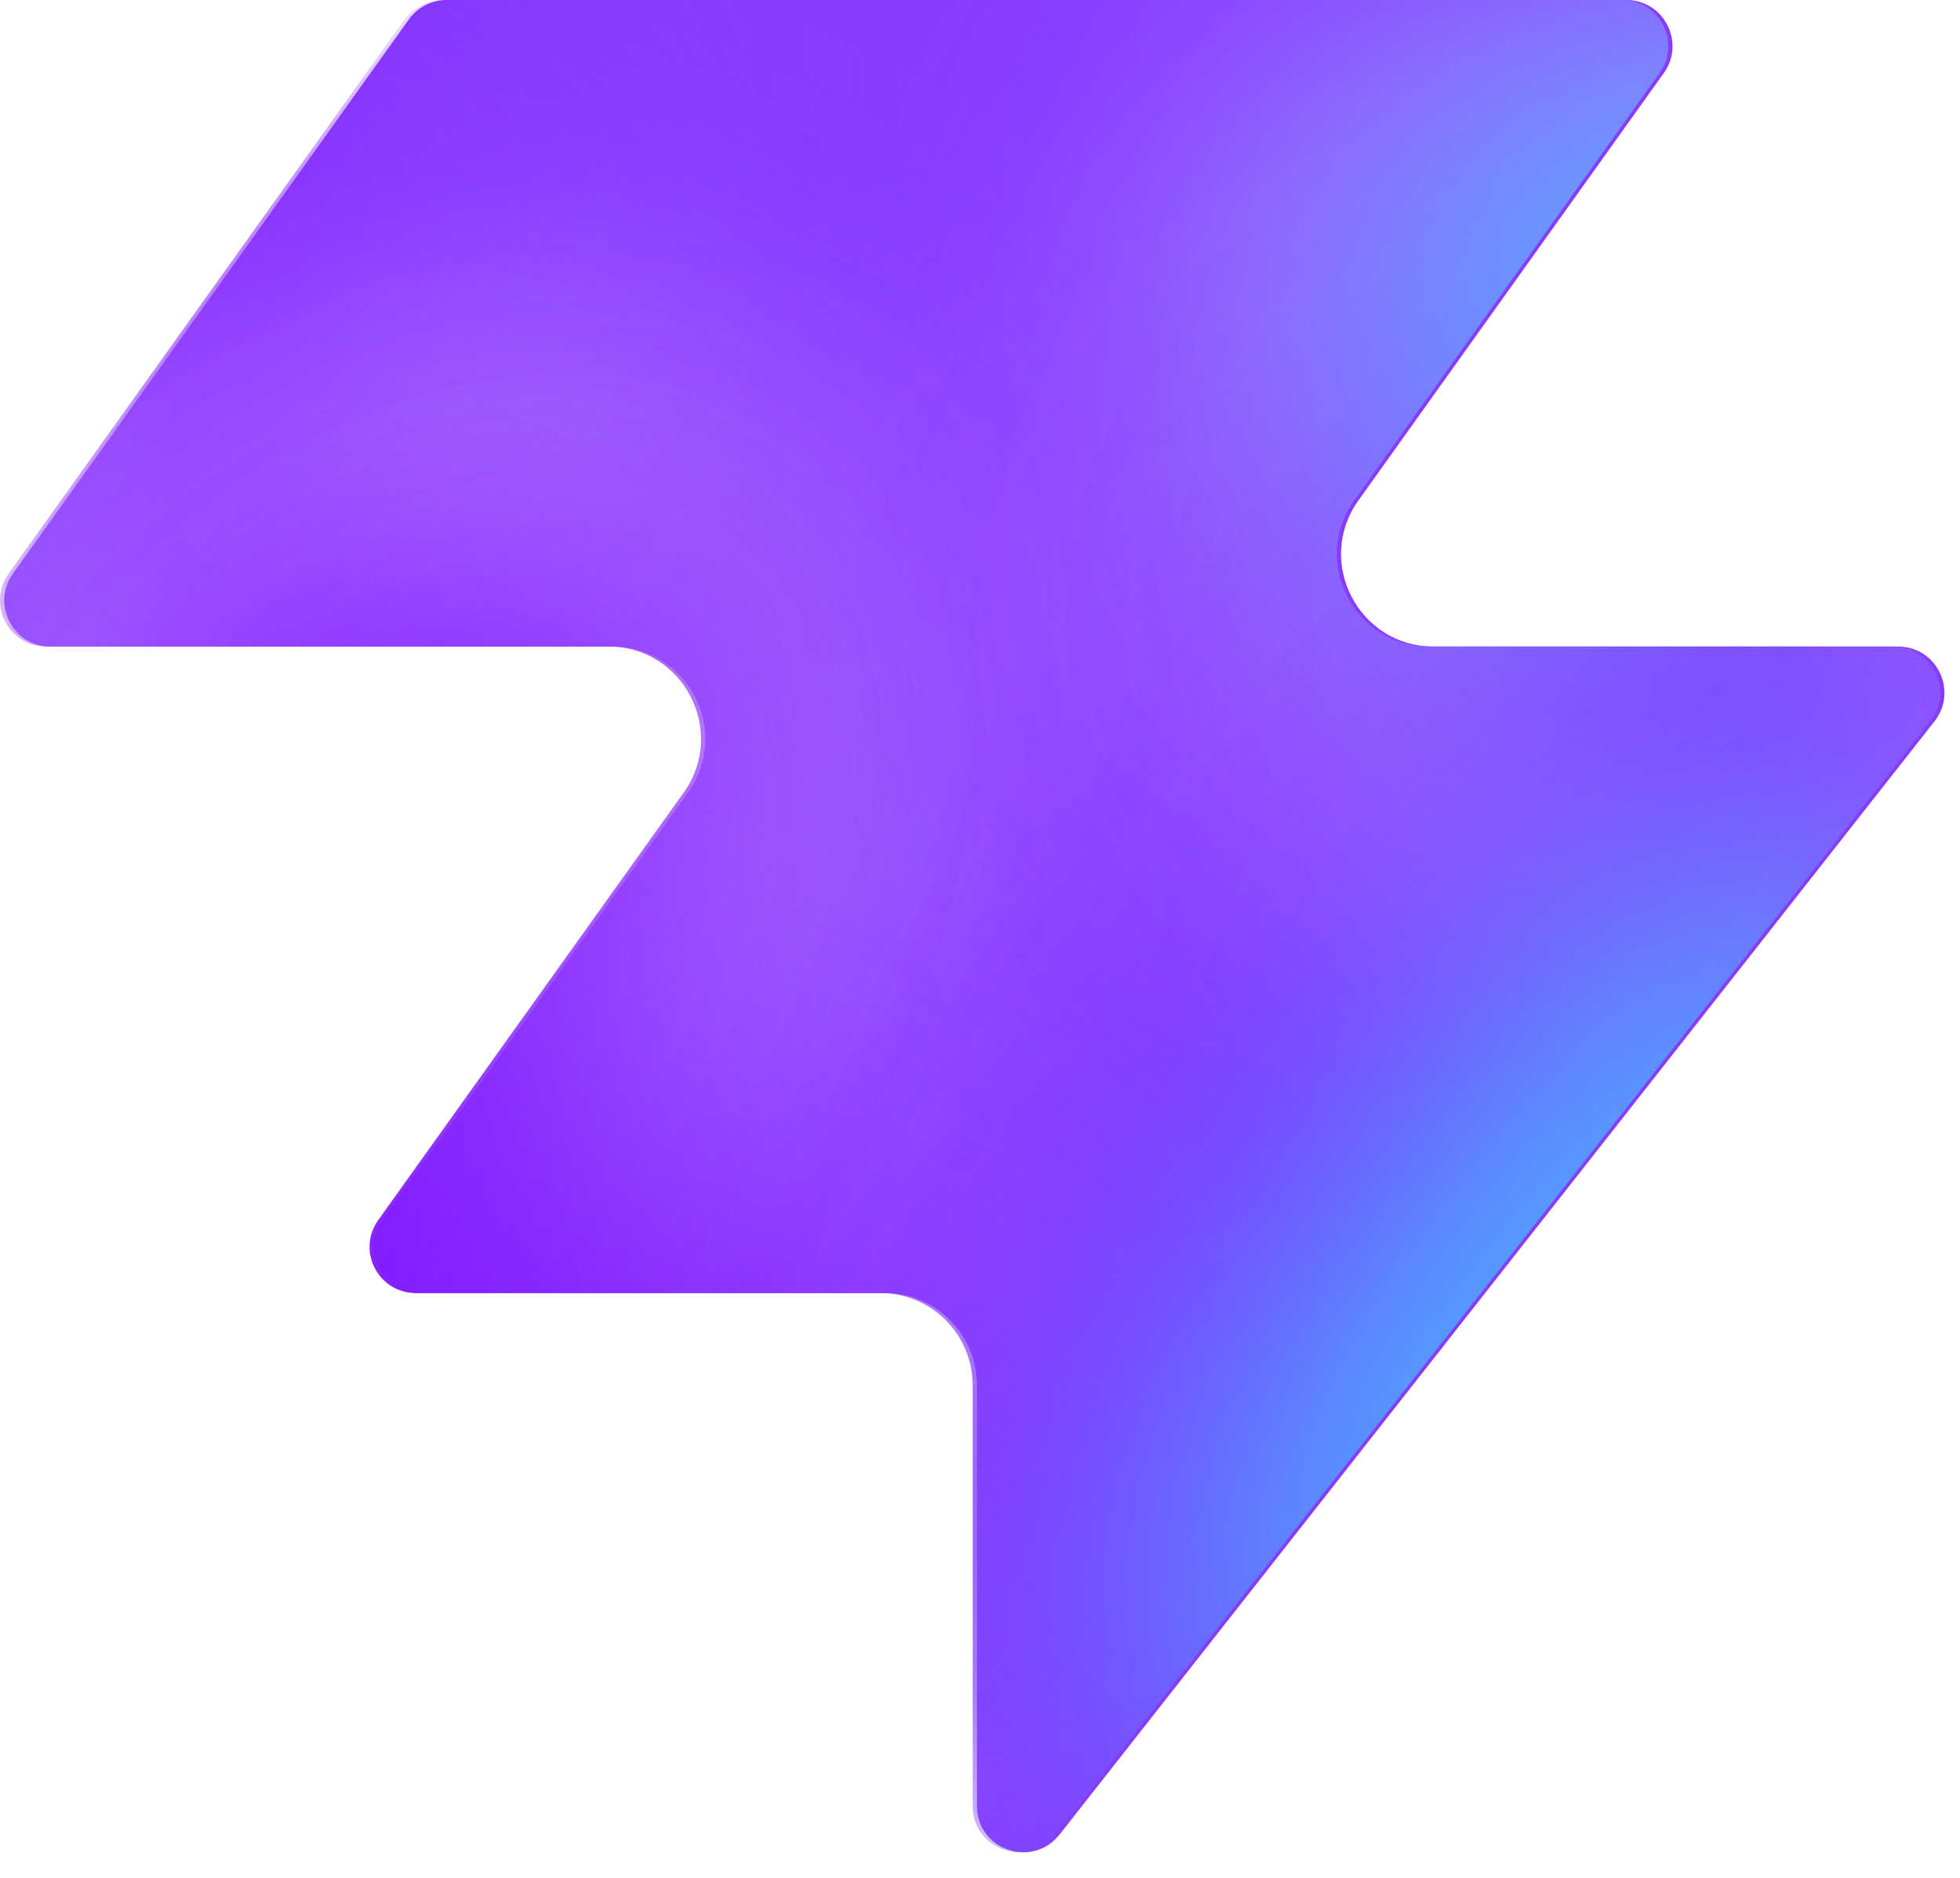
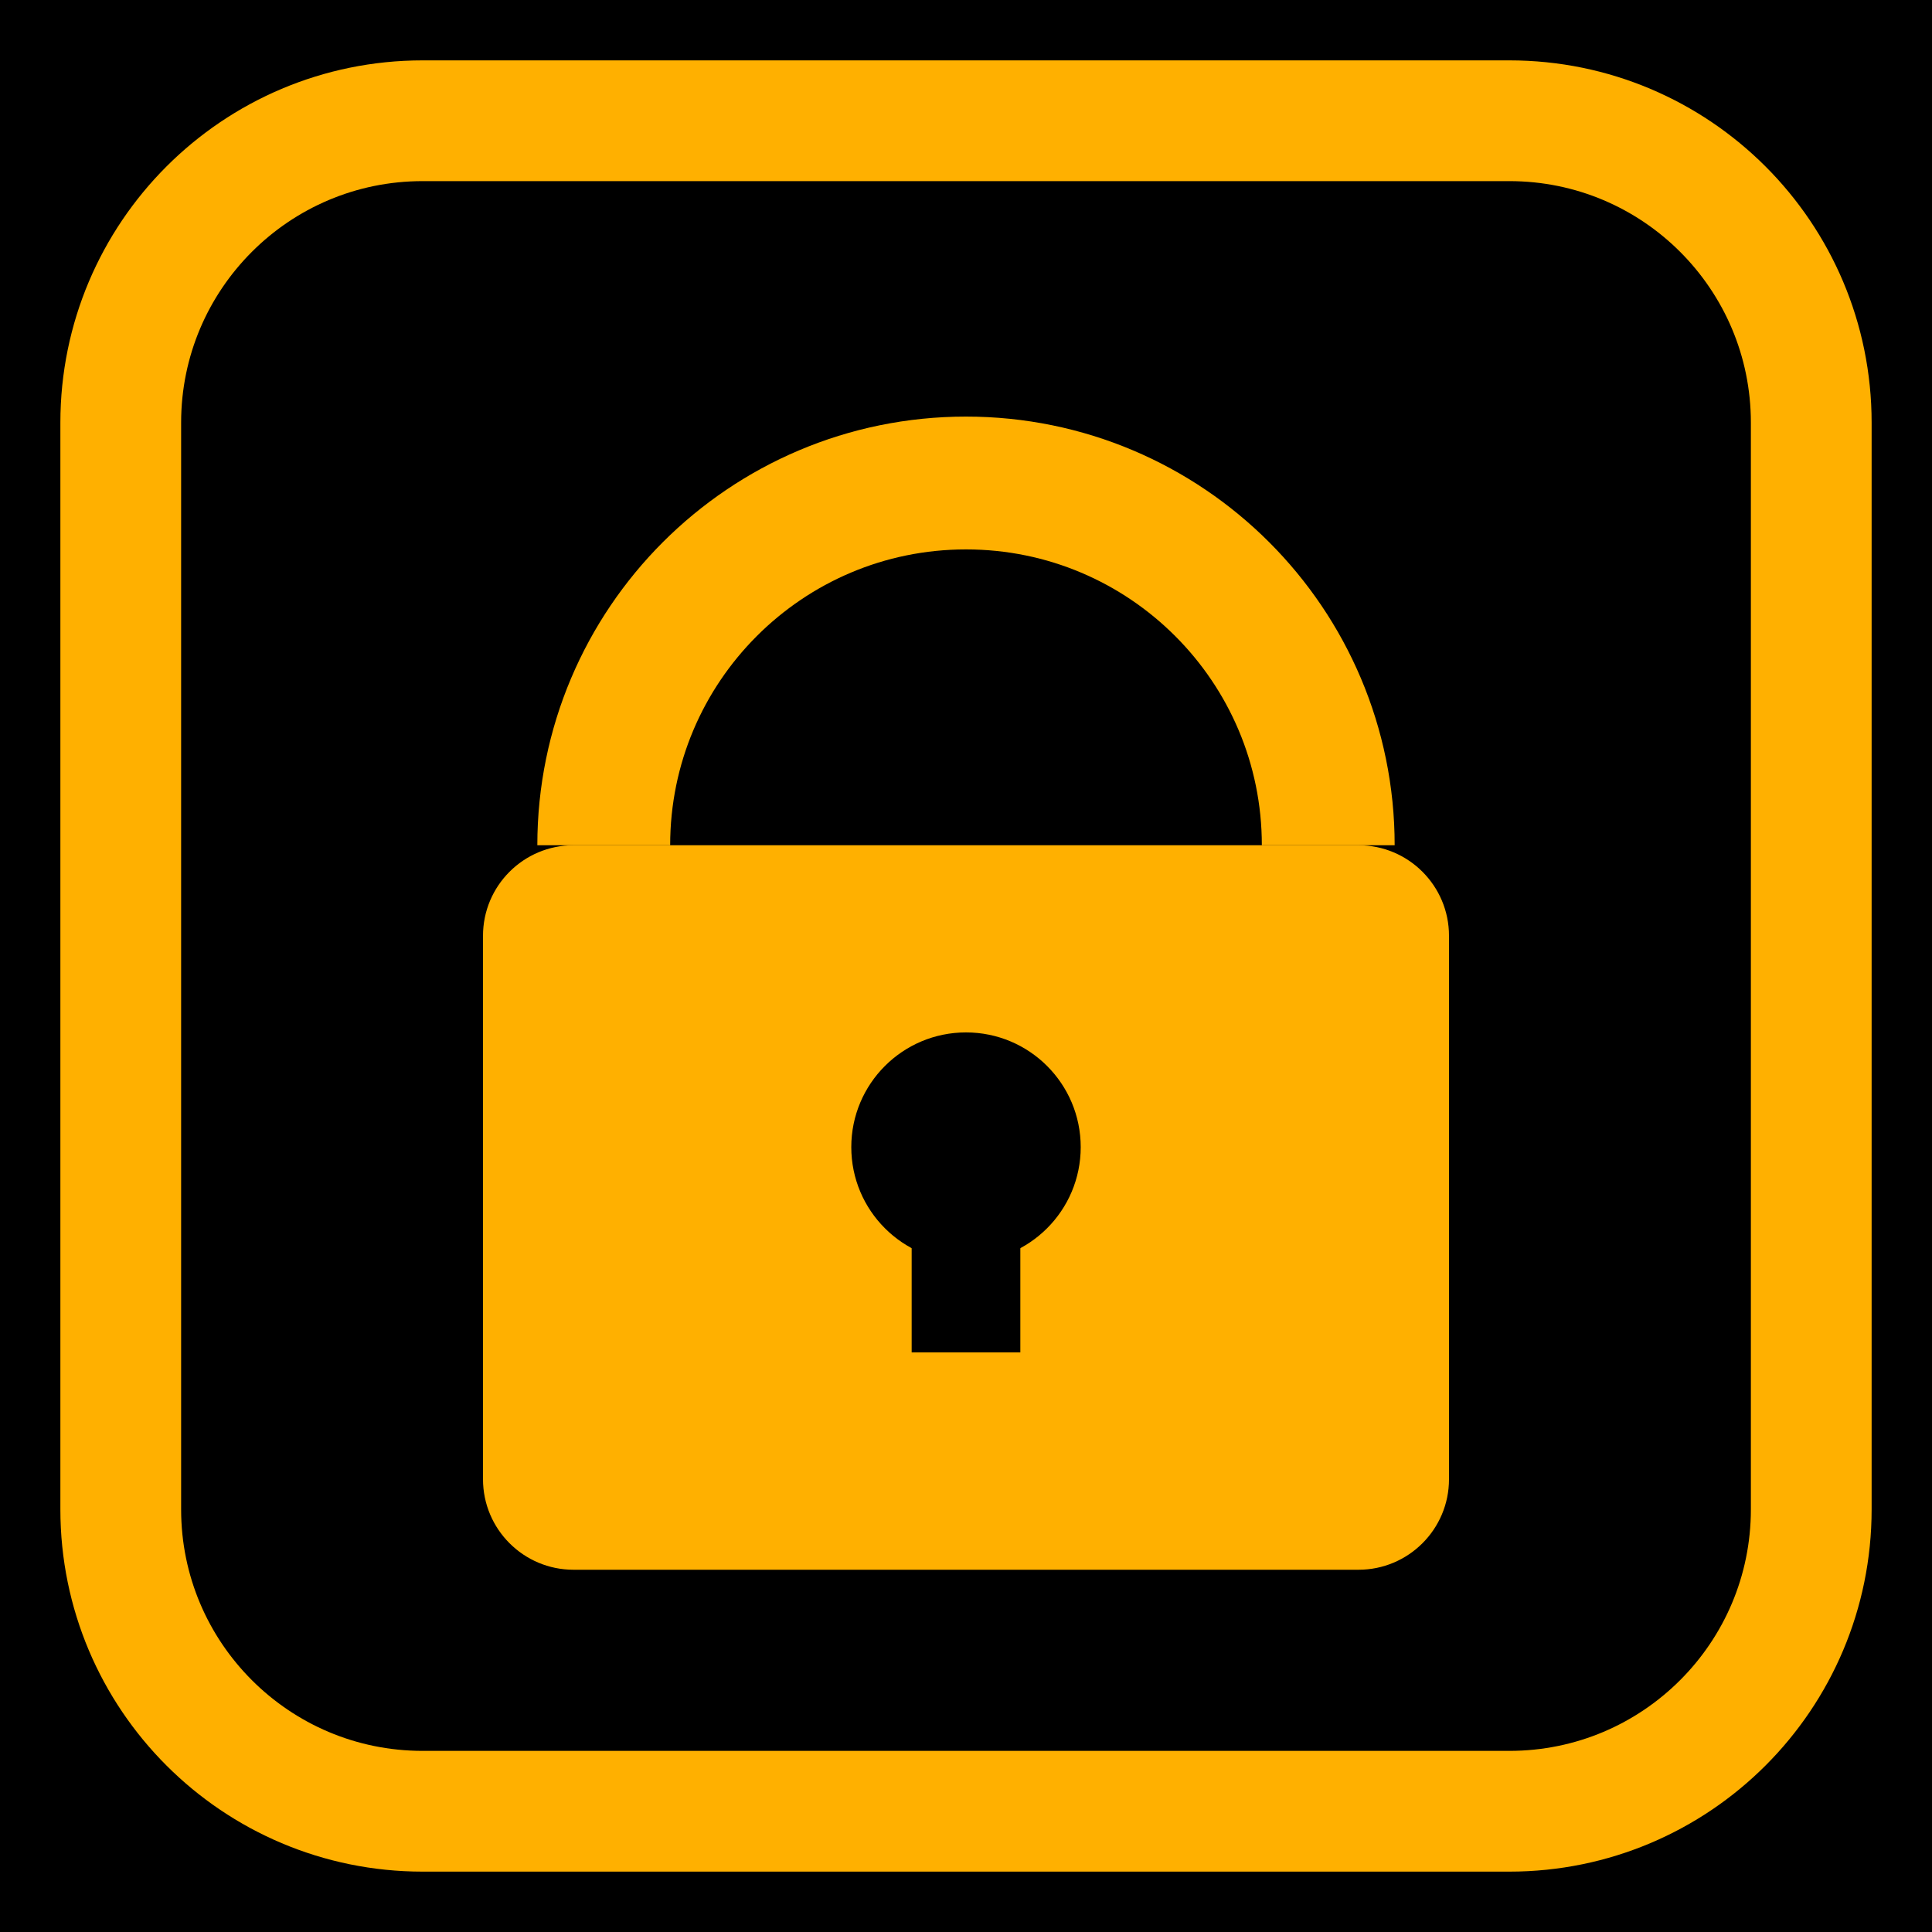
- <svg xmlns="http://www.w3.org/2000/svg" width="48" height="46" fill="none" viewBox="0 0 48 46">
-   <path fill="#863bff" d="M25.946 44.938c-.664.845-2.021.375-2.021-.698V33.937a2.26 2.26 0 0 0-2.262-2.262H10.287c-.92 0-1.456-1.04-.92-1.788l7.48-10.471c1.07-1.497 0-3.578-1.842-3.578H1.237c-.92 0-1.456-1.04-.92-1.788L10.013.474c.214-.297.556-.474.92-.474h28.894c.92 0 1.456 1.04.92 1.788l-7.48 10.471c-1.07 1.498 0 3.579 1.842 3.579h11.377c.943 0 1.473 1.088.89 1.83L25.947 44.94z" style="fill:#863bff;fill:color(display-p3 .525 .23 1);fill-opacity:1" />
-   <mask id="a" width="48" height="46" x="0" y="0" maskUnits="userSpaceOnUse" style="mask-type:alpha">
-     <path fill="#000" d="M25.842 44.938c-.664.844-2.021.375-2.021-.698V33.937a2.26 2.26 0 0 0-2.262-2.262H10.183c-.92 0-1.456-1.04-.92-1.788l7.48-10.471c1.07-1.498 0-3.579-1.842-3.579H1.133c-.92 0-1.456-1.04-.92-1.787L9.91.473c.214-.297.556-.474.92-.474h28.894c.92 0 1.456 1.04.92 1.788l-7.48 10.471c-1.07 1.498 0 3.578 1.842 3.578h11.377c.943 0 1.473 1.088.89 1.832L25.843 44.94z" style="fill:#000;fill-opacity:1" />
-   </mask>
-   <g mask="url(#a)">
-     <g filter="url(#b)">
-       <ellipse cx="5.508" cy="14.704" fill="#ede6ff" rx="5.508" ry="14.704" style="fill:#ede6ff;fill:color(display-p3 .927 .903 1);fill-opacity:1" transform="matrix(.00324 1 1 -.00324 -4.47 31.516)" />
-     </g>
-     <g filter="url(#c)">
-       <ellipse cx="10.399" cy="29.851" fill="#ede6ff" rx="10.399" ry="29.851" style="fill:#ede6ff;fill:color(display-p3 .927 .903 1);fill-opacity:1" transform="matrix(.00324 1 1 -.00324 -39.328 7.883)" />
-     </g>
-     <g filter="url(#d)">
-       <ellipse cx="5.508" cy="30.487" fill="#7e14ff" rx="5.508" ry="30.487" style="fill:#7e14ff;fill:color(display-p3 .492 .077 1);fill-opacity:1" transform="rotate(89.814 -25.913 -14.639)scale(1 -1)" />
-     </g>
-     <g filter="url(#e)">
-       <ellipse cx="5.508" cy="30.599" fill="#7e14ff" rx="5.508" ry="30.599" style="fill:#7e14ff;fill:color(display-p3 .492 .077 1);fill-opacity:1" transform="rotate(89.814 -32.644 -3.334)scale(1 -1)" />
-     </g>
-     <g filter="url(#f)">
-       <ellipse cx="5.508" cy="30.599" fill="#7e14ff" rx="5.508" ry="30.599" style="fill:#7e14ff;fill:color(display-p3 .492 .077 1);fill-opacity:1" transform="matrix(.00324 1 1 -.00324 -34.34 30.47)" />
-     </g>
-     <g filter="url(#g)">
-       <ellipse cx="14.072" cy="22.078" fill="#ede6ff" rx="14.072" ry="22.078" style="fill:#ede6ff;fill:color(display-p3 .927 .903 1);fill-opacity:1" transform="rotate(93.35 24.506 48.493)scale(-1 1)" />
-     </g>
-     <g filter="url(#h)">
-       <ellipse cx="3.47" cy="21.501" fill="#7e14ff" rx="3.47" ry="21.501" style="fill:#7e14ff;fill:color(display-p3 .492 .077 1);fill-opacity:1" transform="rotate(89.009 28.708 47.59)scale(-1 1)" />
-     </g>
-     <g filter="url(#i)">
-       <ellipse cx="3.47" cy="21.501" fill="#7e14ff" rx="3.47" ry="21.501" style="fill:#7e14ff;fill:color(display-p3 .492 .077 1);fill-opacity:1" transform="rotate(89.009 28.708 47.59)scale(-1 1)" />
-     </g>
-     <g filter="url(#j)">
-       <ellipse cx=".387" cy="8.972" fill="#7e14ff" rx="4.407" ry="29.108" style="fill:#7e14ff;fill:color(display-p3 .492 .077 1);fill-opacity:1" transform="rotate(39.51 .387 8.972)" />
-     </g>
-     <g filter="url(#k)">
-       <ellipse cx="47.523" cy="-6.092" fill="#7e14ff" rx="4.407" ry="29.108" style="fill:#7e14ff;fill:color(display-p3 .492 .077 1);fill-opacity:1" transform="rotate(37.892 47.523 -6.092)" />
-     </g>
-     <g filter="url(#l)">
-       <ellipse cx="41.412" cy="6.333" fill="#47bfff" rx="5.971" ry="9.665" style="fill:#47bfff;fill:color(display-p3 .28 .748 1);fill-opacity:1" transform="rotate(37.892 41.412 6.333)" />
-     </g>
-     <g filter="url(#m)">
-       <ellipse cx="-1.879" cy="38.332" fill="#7e14ff" rx="4.407" ry="29.108" style="fill:#7e14ff;fill:color(display-p3 .492 .077 1);fill-opacity:1" transform="rotate(37.892 -1.88 38.332)" />
-     </g>
-     <g filter="url(#n)">
-       <ellipse cx="-1.879" cy="38.332" fill="#7e14ff" rx="4.407" ry="29.108" style="fill:#7e14ff;fill:color(display-p3 .492 .077 1);fill-opacity:1" transform="rotate(37.892 -1.88 38.332)" />
-     </g>
-     <g filter="url(#o)">
-       <ellipse cx="35.651" cy="29.907" fill="#7e14ff" rx="4.407" ry="29.108" style="fill:#7e14ff;fill:color(display-p3 .492 .077 1);fill-opacity:1" transform="rotate(37.892 35.651 29.907)" />
-     </g>
-     <g filter="url(#p)">
-       <ellipse cx="38.418" cy="32.4" fill="#47bfff" rx="5.971" ry="15.297" style="fill:#47bfff;fill:color(display-p3 .28 .748 1);fill-opacity:1" transform="rotate(37.892 38.418 32.4)" />
-     </g>
-   </g>
-   <defs>
-     <filter id="b" width="60.045" height="41.654" x="-19.77" y="16.149" color-interpolation-filters="sRGB" filterUnits="userSpaceOnUse">
-       <feFlood flood-opacity="0" result="BackgroundImageFix" />
-       <feBlend in="SourceGraphic" in2="BackgroundImageFix" result="shape" />
-       <feGaussianBlur result="effect1_foregroundBlur_2002_17158" stdDeviation="7.659" />
-     </filter>
-     <filter id="c" width="90.34" height="51.437" x="-54.613" y="-7.533" color-interpolation-filters="sRGB" filterUnits="userSpaceOnUse">
-       <feFlood flood-opacity="0" result="BackgroundImageFix" />
-       <feBlend in="SourceGraphic" in2="BackgroundImageFix" result="shape" />
-       <feGaussianBlur result="effect1_foregroundBlur_2002_17158" stdDeviation="7.659" />
-     </filter>
-     <filter id="d" width="79.355" height="29.4" x="-49.64" y="2.03" color-interpolation-filters="sRGB" filterUnits="userSpaceOnUse">
-       <feFlood flood-opacity="0" result="BackgroundImageFix" />
-       <feBlend in="SourceGraphic" in2="BackgroundImageFix" result="shape" />
-       <feGaussianBlur result="effect1_foregroundBlur_2002_17158" stdDeviation="4.596" />
-     </filter>
-     <filter id="e" width="79.579" height="29.4" x="-45.045" y="20.029" color-interpolation-filters="sRGB" filterUnits="userSpaceOnUse">
-       <feFlood flood-opacity="0" result="BackgroundImageFix" />
-       <feBlend in="SourceGraphic" in2="BackgroundImageFix" result="shape" />
-       <feGaussianBlur result="effect1_foregroundBlur_2002_17158" stdDeviation="4.596" />
-     </filter>
-     <filter id="f" width="79.579" height="29.4" x="-43.513" y="21.178" color-interpolation-filters="sRGB" filterUnits="userSpaceOnUse">
-       <feFlood flood-opacity="0" result="BackgroundImageFix" />
-       <feBlend in="SourceGraphic" in2="BackgroundImageFix" result="shape" />
-       <feGaussianBlur result="effect1_foregroundBlur_2002_17158" stdDeviation="4.596" />
-     </filter>
-     <filter id="g" width="74.749" height="58.852" x="15.756" y="-17.901" color-interpolation-filters="sRGB" filterUnits="userSpaceOnUse">
-       <feFlood flood-opacity="0" result="BackgroundImageFix" />
-       <feBlend in="SourceGraphic" in2="BackgroundImageFix" result="shape" />
-       <feGaussianBlur result="effect1_foregroundBlur_2002_17158" stdDeviation="7.659" />
-     </filter>
-     <filter id="h" width="61.377" height="25.362" x="23.548" y="2.284" color-interpolation-filters="sRGB" filterUnits="userSpaceOnUse">
-       <feFlood flood-opacity="0" result="BackgroundImageFix" />
-       <feBlend in="SourceGraphic" in2="BackgroundImageFix" result="shape" />
-       <feGaussianBlur result="effect1_foregroundBlur_2002_17158" stdDeviation="4.596" />
-     </filter>
-     <filter id="i" width="61.377" height="25.362" x="23.548" y="2.284" color-interpolation-filters="sRGB" filterUnits="userSpaceOnUse">
-       <feFlood flood-opacity="0" result="BackgroundImageFix" />
-       <feBlend in="SourceGraphic" in2="BackgroundImageFix" result="shape" />
-       <feGaussianBlur result="effect1_foregroundBlur_2002_17158" stdDeviation="4.596" />
-     </filter>
-     <filter id="j" width="56.045" height="63.649" x="-27.636" y="-22.853" color-interpolation-filters="sRGB" filterUnits="userSpaceOnUse">
-       <feFlood flood-opacity="0" result="BackgroundImageFix" />
-       <feBlend in="SourceGraphic" in2="BackgroundImageFix" result="shape" />
-       <feGaussianBlur result="effect1_foregroundBlur_2002_17158" stdDeviation="4.596" />
-     </filter>
-     <filter id="k" width="54.814" height="64.646" x="20.116" y="-38.415" color-interpolation-filters="sRGB" filterUnits="userSpaceOnUse">
-       <feFlood flood-opacity="0" result="BackgroundImageFix" />
-       <feBlend in="SourceGraphic" in2="BackgroundImageFix" result="shape" />
-       <feGaussianBlur result="effect1_foregroundBlur_2002_17158" stdDeviation="4.596" />
-     </filter>
-     <filter id="l" width="33.541" height="35.313" x="24.641" y="-11.323" color-interpolation-filters="sRGB" filterUnits="userSpaceOnUse">
-       <feFlood flood-opacity="0" result="BackgroundImageFix" />
-       <feBlend in="SourceGraphic" in2="BackgroundImageFix" result="shape" />
-       <feGaussianBlur result="effect1_foregroundBlur_2002_17158" stdDeviation="4.596" />
-     </filter>
-     <filter id="m" width="54.814" height="64.646" x="-29.286" y="6.009" color-interpolation-filters="sRGB" filterUnits="userSpaceOnUse">
-       <feFlood flood-opacity="0" result="BackgroundImageFix" />
-       <feBlend in="SourceGraphic" in2="BackgroundImageFix" result="shape" />
-       <feGaussianBlur result="effect1_foregroundBlur_2002_17158" stdDeviation="4.596" />
-     </filter>
-     <filter id="n" width="54.814" height="64.646" x="-29.286" y="6.009" color-interpolation-filters="sRGB" filterUnits="userSpaceOnUse">
-       <feFlood flood-opacity="0" result="BackgroundImageFix" />
-       <feBlend in="SourceGraphic" in2="BackgroundImageFix" result="shape" />
-       <feGaussianBlur result="effect1_foregroundBlur_2002_17158" stdDeviation="4.596" />
-     </filter>
-     <filter id="o" width="54.814" height="64.646" x="8.244" y="-2.416" color-interpolation-filters="sRGB" filterUnits="userSpaceOnUse">
-       <feFlood flood-opacity="0" result="BackgroundImageFix" />
-       <feBlend in="SourceGraphic" in2="BackgroundImageFix" result="shape" />
-       <feGaussianBlur result="effect1_foregroundBlur_2002_17158" stdDeviation="4.596" />
-     </filter>
-     <filter id="p" width="39.409" height="43.623" x="18.713" y="10.588" color-interpolation-filters="sRGB" filterUnits="userSpaceOnUse">
-       <feFlood flood-opacity="0" result="BackgroundImageFix" />
-       <feBlend in="SourceGraphic" in2="BackgroundImageFix" result="shape" />
-       <feGaussianBlur result="effect1_foregroundBlur_2002_17158" stdDeviation="4.596" />
-     </filter>
-   </defs>
+ <svg xmlns="http://www.w3.org/2000/svg" viewBox="0 0 32 32">
+   <rect width="32" height="32" fill="#000" />
+   <rect x="2" y="2" width="28" height="28" rx="5" fill="none" stroke="#ffb000" stroke-width="2" />
+   <path d="M10 14a6 6 0 0 1 12 0" fill="none" stroke="#ffb000" stroke-width="2.2" />
+   <rect x="8" y="14" width="16" height="12" rx="1.5" fill="#ffb000" />
+   <circle cx="16" cy="19" r="1.9" fill="#000" />
+   <rect x="15.1" y="19" width="1.8" height="3.4" fill="#000" />
</svg>
